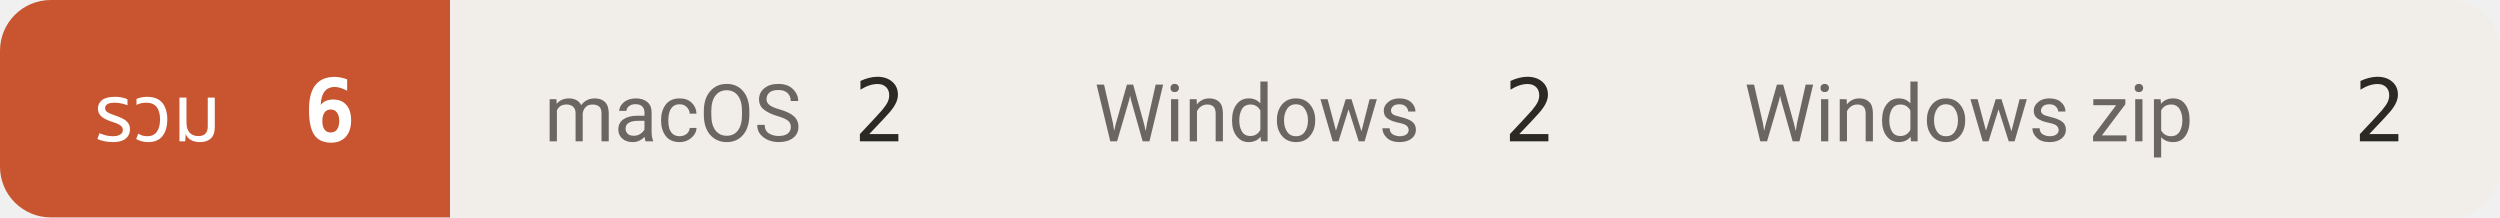
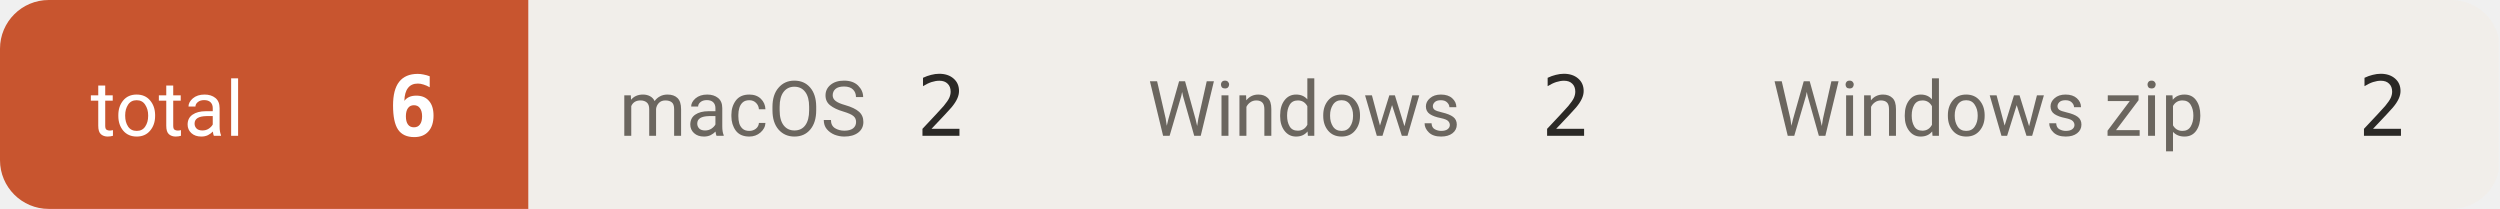
- <svg xmlns="http://www.w3.org/2000/svg" width="345" height="30" viewBox="0 0 345 30" role="img" aria-label="ยอดดาวน์โหลด 6">
+ <svg xmlns="http://www.w3.org/2000/svg" width="359" height="30" viewBox="0 0 359 30" role="img" aria-label="downloads 6">
  <defs>
    <clipPath id="c">
-       <rect width="345" height="30" rx="7" />
+       <rect width="359" height="30" rx="7" />
    </clipPath>
  </defs>
  <g clip-path="url(#c)">
-     <rect x="0.0" y="0" width="62.1" height="30" fill="#c8552f" />
-     <text x="13.0" y="19.5" font-size="11" fill="#ffffff" font-family="-apple-system,BlinkMacSystemFont,'Segoe UI',Roboto,'Helvetica Neue',Arial,'Noto Sans Thai',sans-serif">รวม</text>
-     <text x="49.1" y="19.5" font-size="12" font-weight="600" fill="#ffffff" text-anchor="end" font-family="ui-monospace,SFMono-Regular,'SF Mono',Menlo,Consolas,monospace">6</text>
-     <rect x="62.1" y="0" width="75.9" height="30" fill="#f1eeea" />
-     <text x="75.1" y="19.5" font-size="11" fill="#6b665f" font-family="-apple-system,BlinkMacSystemFont,'Segoe UI',Roboto,'Helvetica Neue',Arial,'Noto Sans Thai',sans-serif">macOS</text>
-     <text x="125.0" y="19.5" font-size="12" font-weight="500" fill="#2b2926" text-anchor="end" font-family="ui-monospace,SFMono-Regular,'SF Mono',Menlo,Consolas,monospace">2</text>
-     <rect x="138.0" y="0" width="89.7" height="30" fill="#f1eeea" />
-     <text x="151.0" y="19.5" font-size="11" fill="#6b665f" font-family="-apple-system,BlinkMacSystemFont,'Segoe UI',Roboto,'Helvetica Neue',Arial,'Noto Sans Thai',sans-serif">Windows</text>
-     <text x="214.7" y="19.5" font-size="12" font-weight="500" fill="#2b2926" text-anchor="end" font-family="ui-monospace,SFMono-Regular,'SF Mono',Menlo,Consolas,monospace">2</text>
-     <rect x="227.7" y="0" width="117.3" height="30" fill="#f1eeea" />
-     <text x="240.7" y="19.5" font-size="11" fill="#6b665f" font-family="-apple-system,BlinkMacSystemFont,'Segoe UI',Roboto,'Helvetica Neue',Arial,'Noto Sans Thai',sans-serif">Windows zip</text>
-     <text x="332.0" y="19.5" font-size="12" font-weight="500" fill="#2b2926" text-anchor="end" font-family="ui-monospace,SFMono-Regular,'SF Mono',Menlo,Consolas,monospace">2</text>
+     <rect x="0.0" y="0" width="75.9" height="30" fill="#c8552f" />
+     <text x="13.0" y="19.5" font-size="11" fill="#ffffff" font-family="-apple-system,BlinkMacSystemFont,'Segoe UI',Roboto,'Helvetica Neue',Arial,'Noto Sans Thai',sans-serif">total</text>
+     <text x="62.9" y="19.5" font-size="12" font-weight="600" fill="#ffffff" text-anchor="end" font-family="ui-monospace,SFMono-Regular,'SF Mono',Menlo,Consolas,monospace">6</text>
+     <rect x="75.9" y="0" width="75.9" height="30" fill="#f1eeea" />
+     <text x="88.9" y="19.5" font-size="11" fill="#6b665f" font-family="-apple-system,BlinkMacSystemFont,'Segoe UI',Roboto,'Helvetica Neue',Arial,'Noto Sans Thai',sans-serif">macOS</text>
+     <text x="138.8" y="19.5" font-size="12" font-weight="500" fill="#2b2926" text-anchor="end" font-family="ui-monospace,SFMono-Regular,'SF Mono',Menlo,Consolas,monospace">2</text>
+     <rect x="151.8" y="0" width="89.7" height="30" fill="#f1eeea" />
+     <text x="164.8" y="19.5" font-size="11" fill="#6b665f" font-family="-apple-system,BlinkMacSystemFont,'Segoe UI',Roboto,'Helvetica Neue',Arial,'Noto Sans Thai',sans-serif">Windows</text>
+     <text x="228.5" y="19.5" font-size="12" font-weight="500" fill="#2b2926" text-anchor="end" font-family="ui-monospace,SFMono-Regular,'SF Mono',Menlo,Consolas,monospace">2</text>
+     <rect x="241.5" y="0" width="117.3" height="30" fill="#f1eeea" />
+     <text x="254.5" y="19.5" font-size="11" fill="#6b665f" font-family="-apple-system,BlinkMacSystemFont,'Segoe UI',Roboto,'Helvetica Neue',Arial,'Noto Sans Thai',sans-serif">Windows zip</text>
+     <text x="345.8" y="19.5" font-size="12" font-weight="500" fill="#2b2926" text-anchor="end" font-family="ui-monospace,SFMono-Regular,'SF Mono',Menlo,Consolas,monospace">2</text>
  </g>
</svg>
